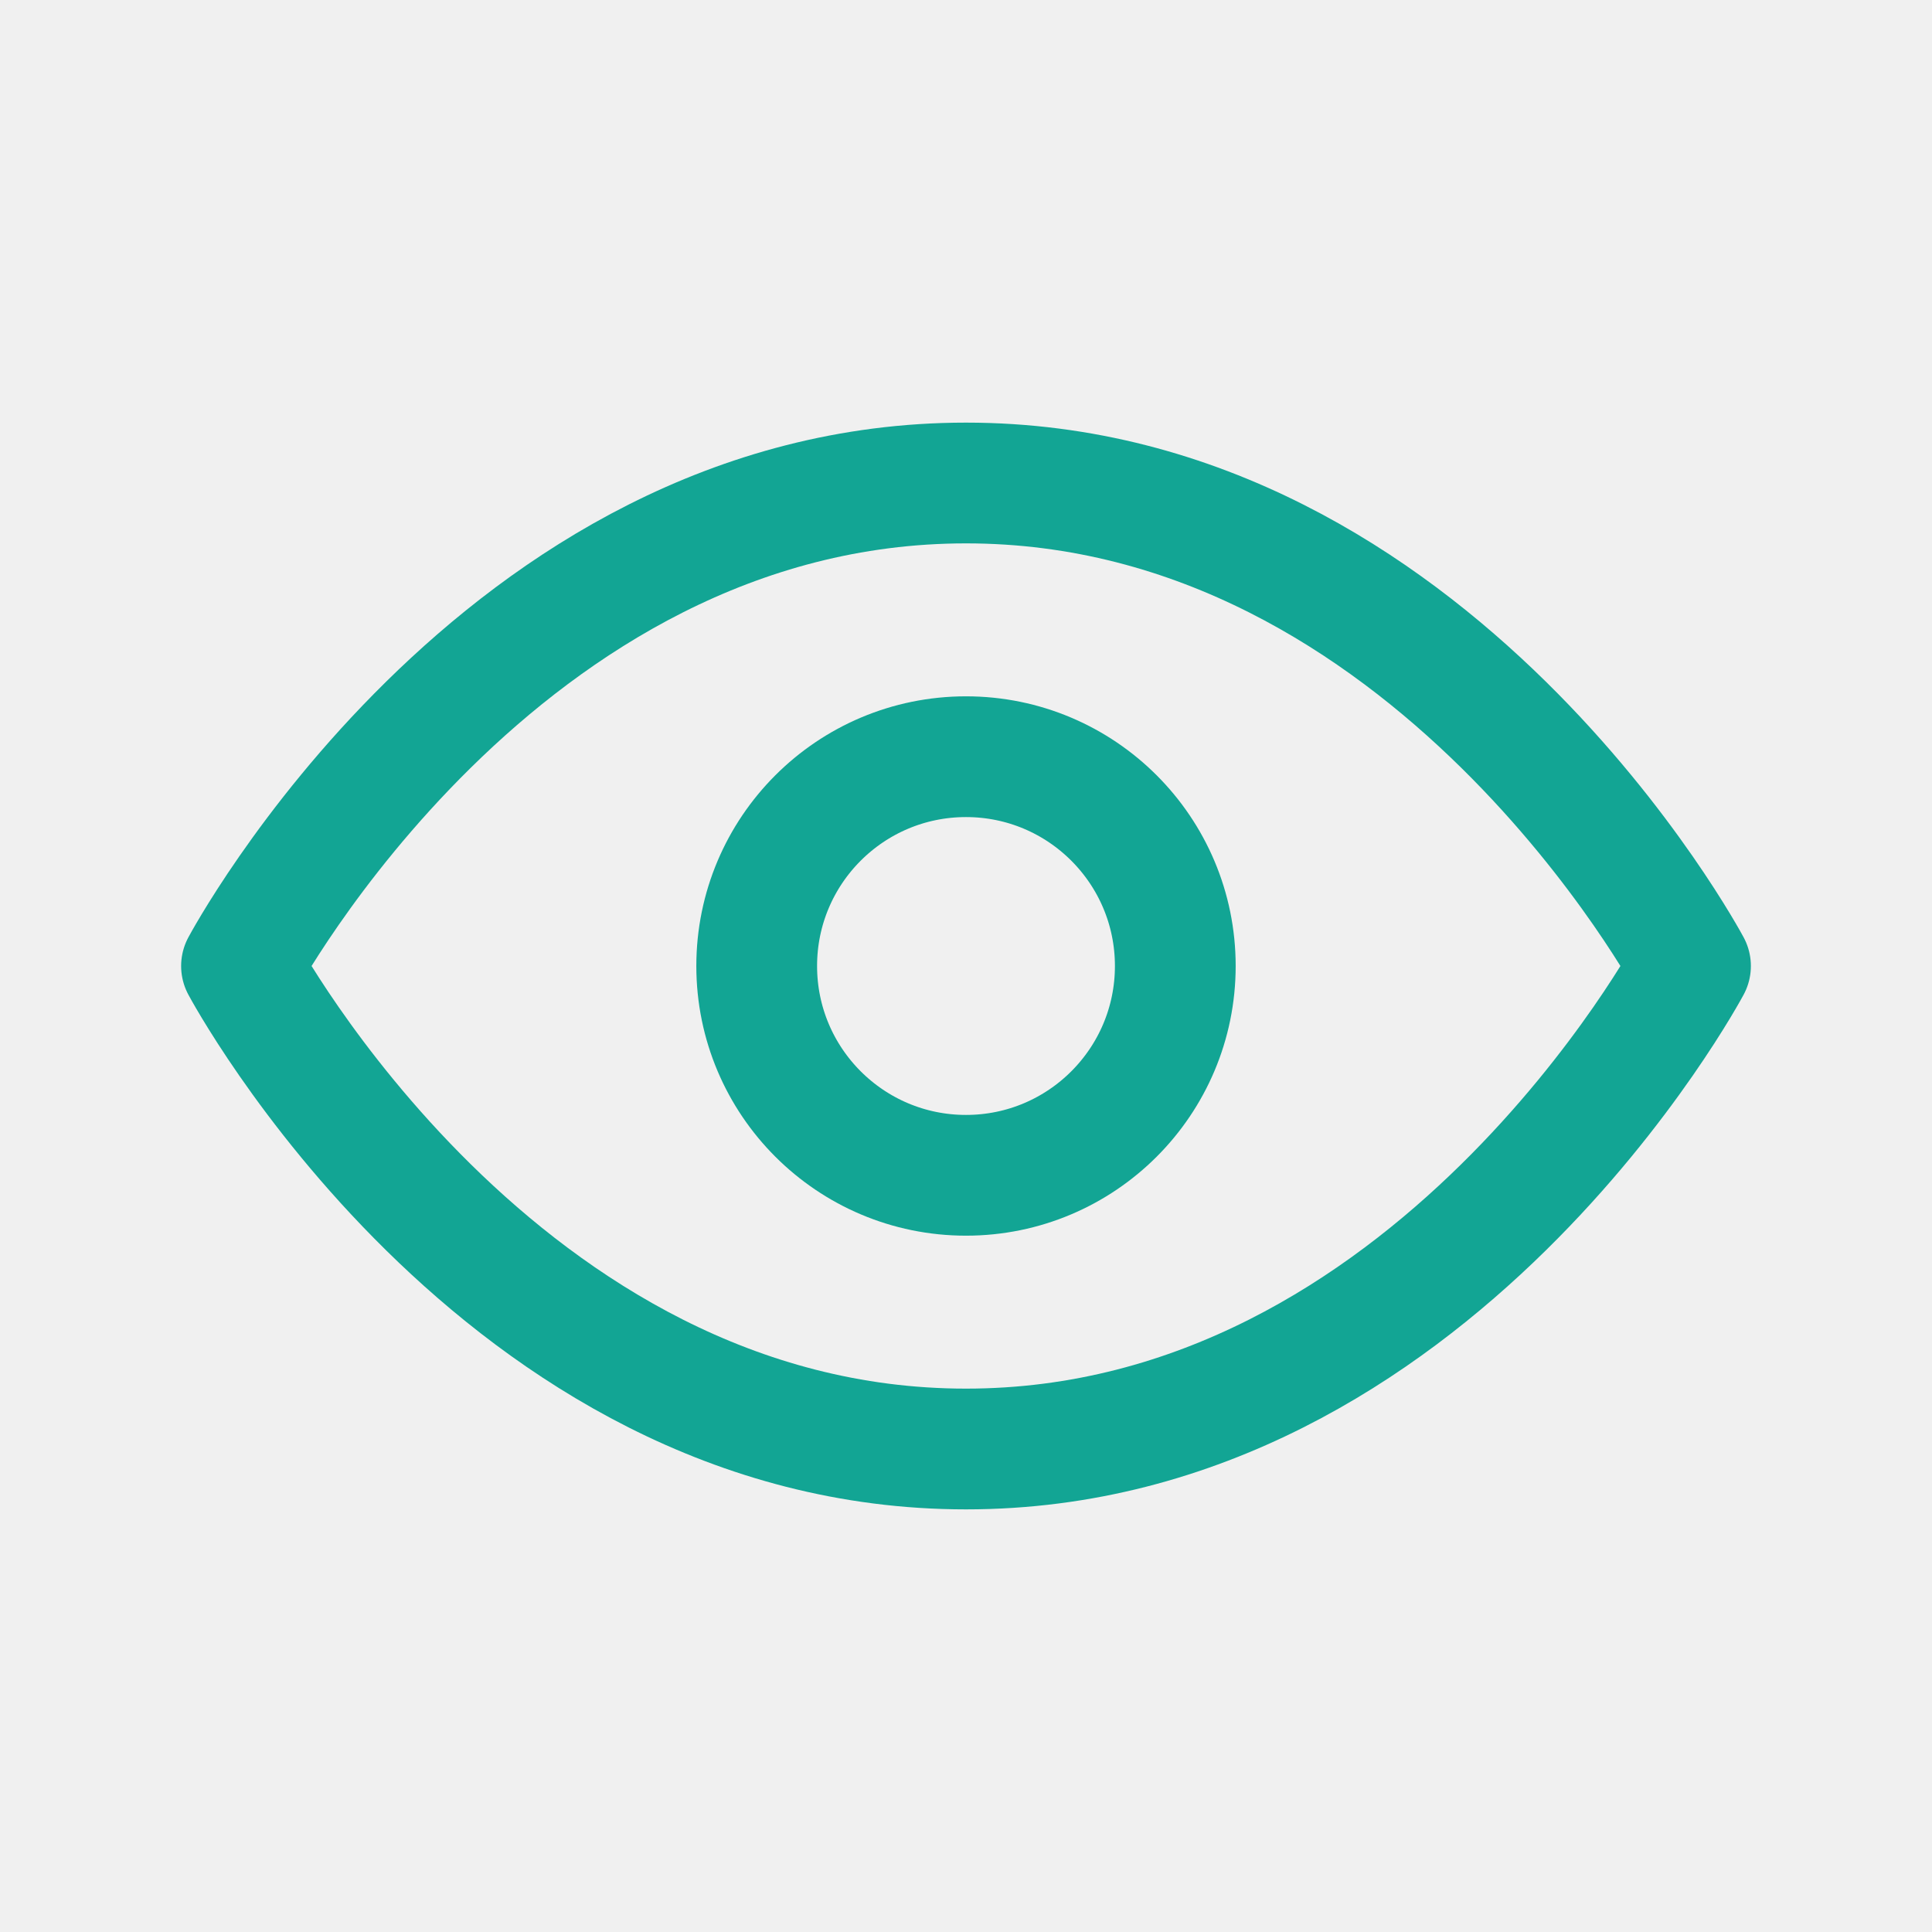
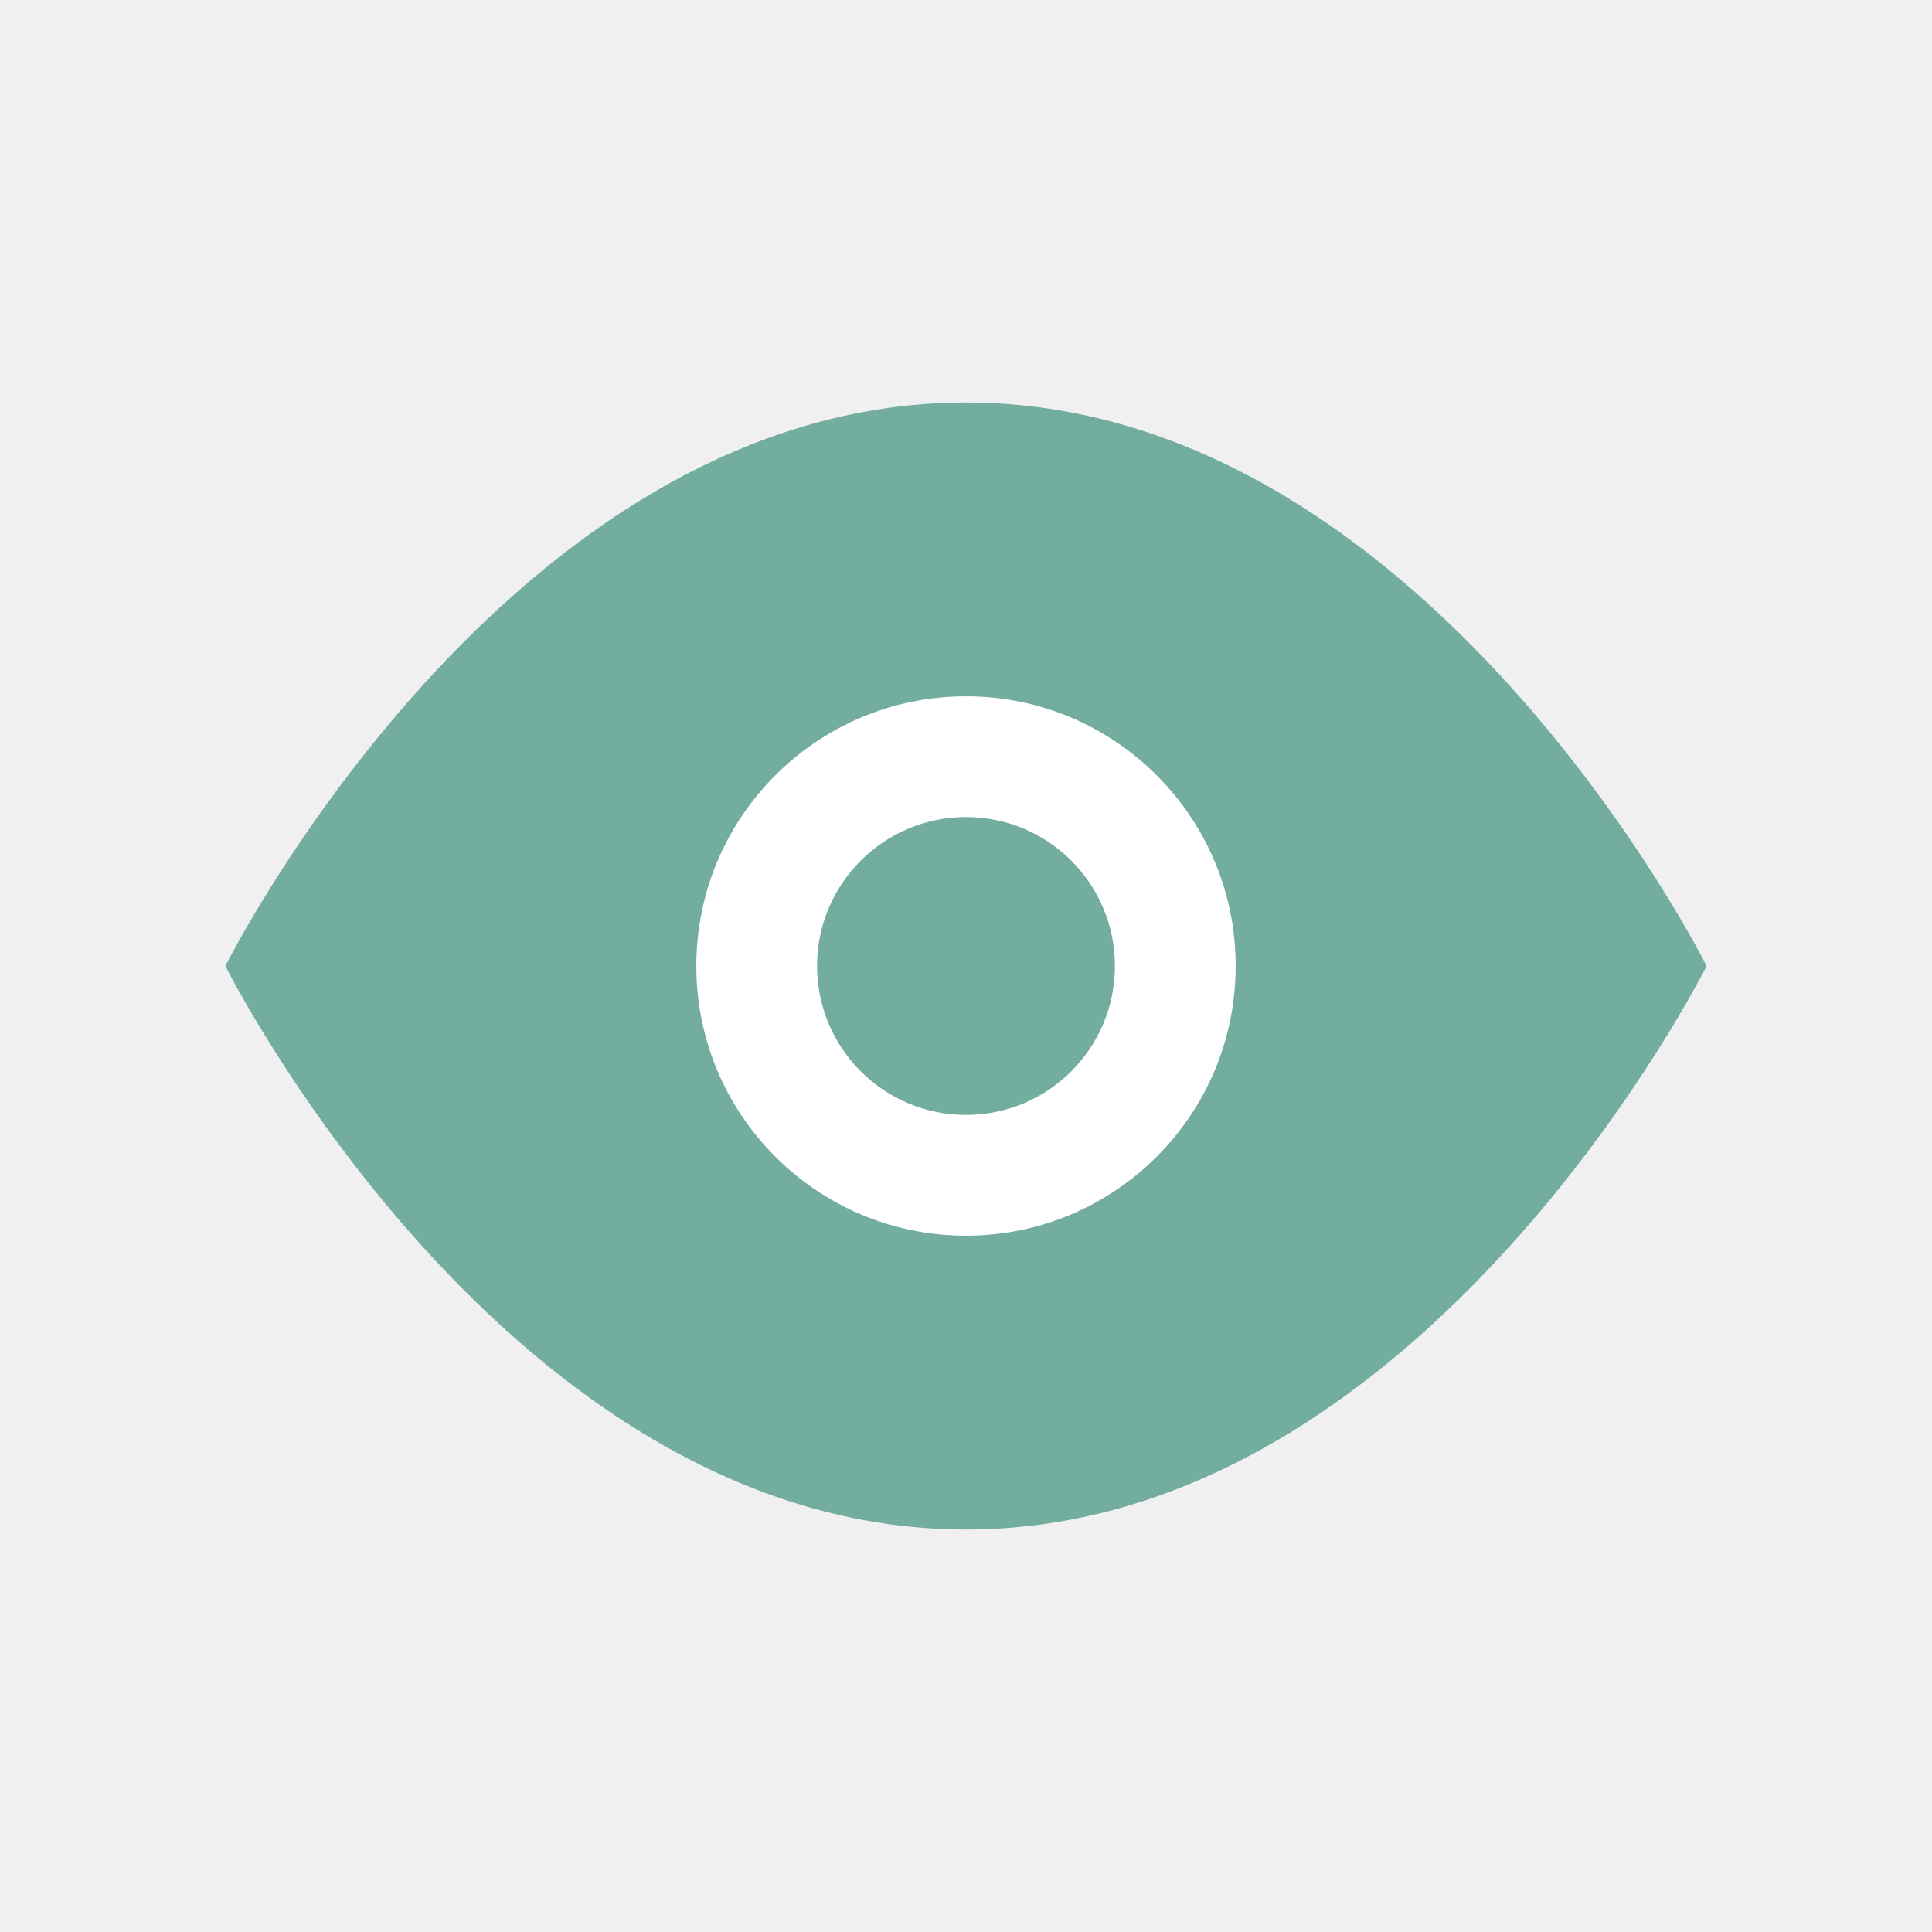
- <svg xmlns="http://www.w3.org/2000/svg" viewBox="0 0 24 24" fill="none" stroke="#12A594" stroke-width="1.5" stroke-linecap="round" stroke-linejoin="round" aria-hidden="true">
-   <path d="M3 12s3.2-6 9-6 9 6 9 6-3.2 6-9 6-9-6-9-6Z" />
-   <circle cx="12" cy="12" r="2.6" />
+ <svg xmlns="http://www.w3.org/2000/svg" viewBox="0 0 24 24" aria-hidden="true">
+   <path fill="#73ADA0" d="M2.8 12s3.5-7 9.2-7 9.2 7 9.2 7-3.5 7-9.2 7-9.2-7-9.2-7Z" />
+   <circle cx="12" cy="12" r="3.35" fill="#fff" />
+   <circle cx="12" cy="12" r="1.85" fill="#73ADA0" />
</svg>
